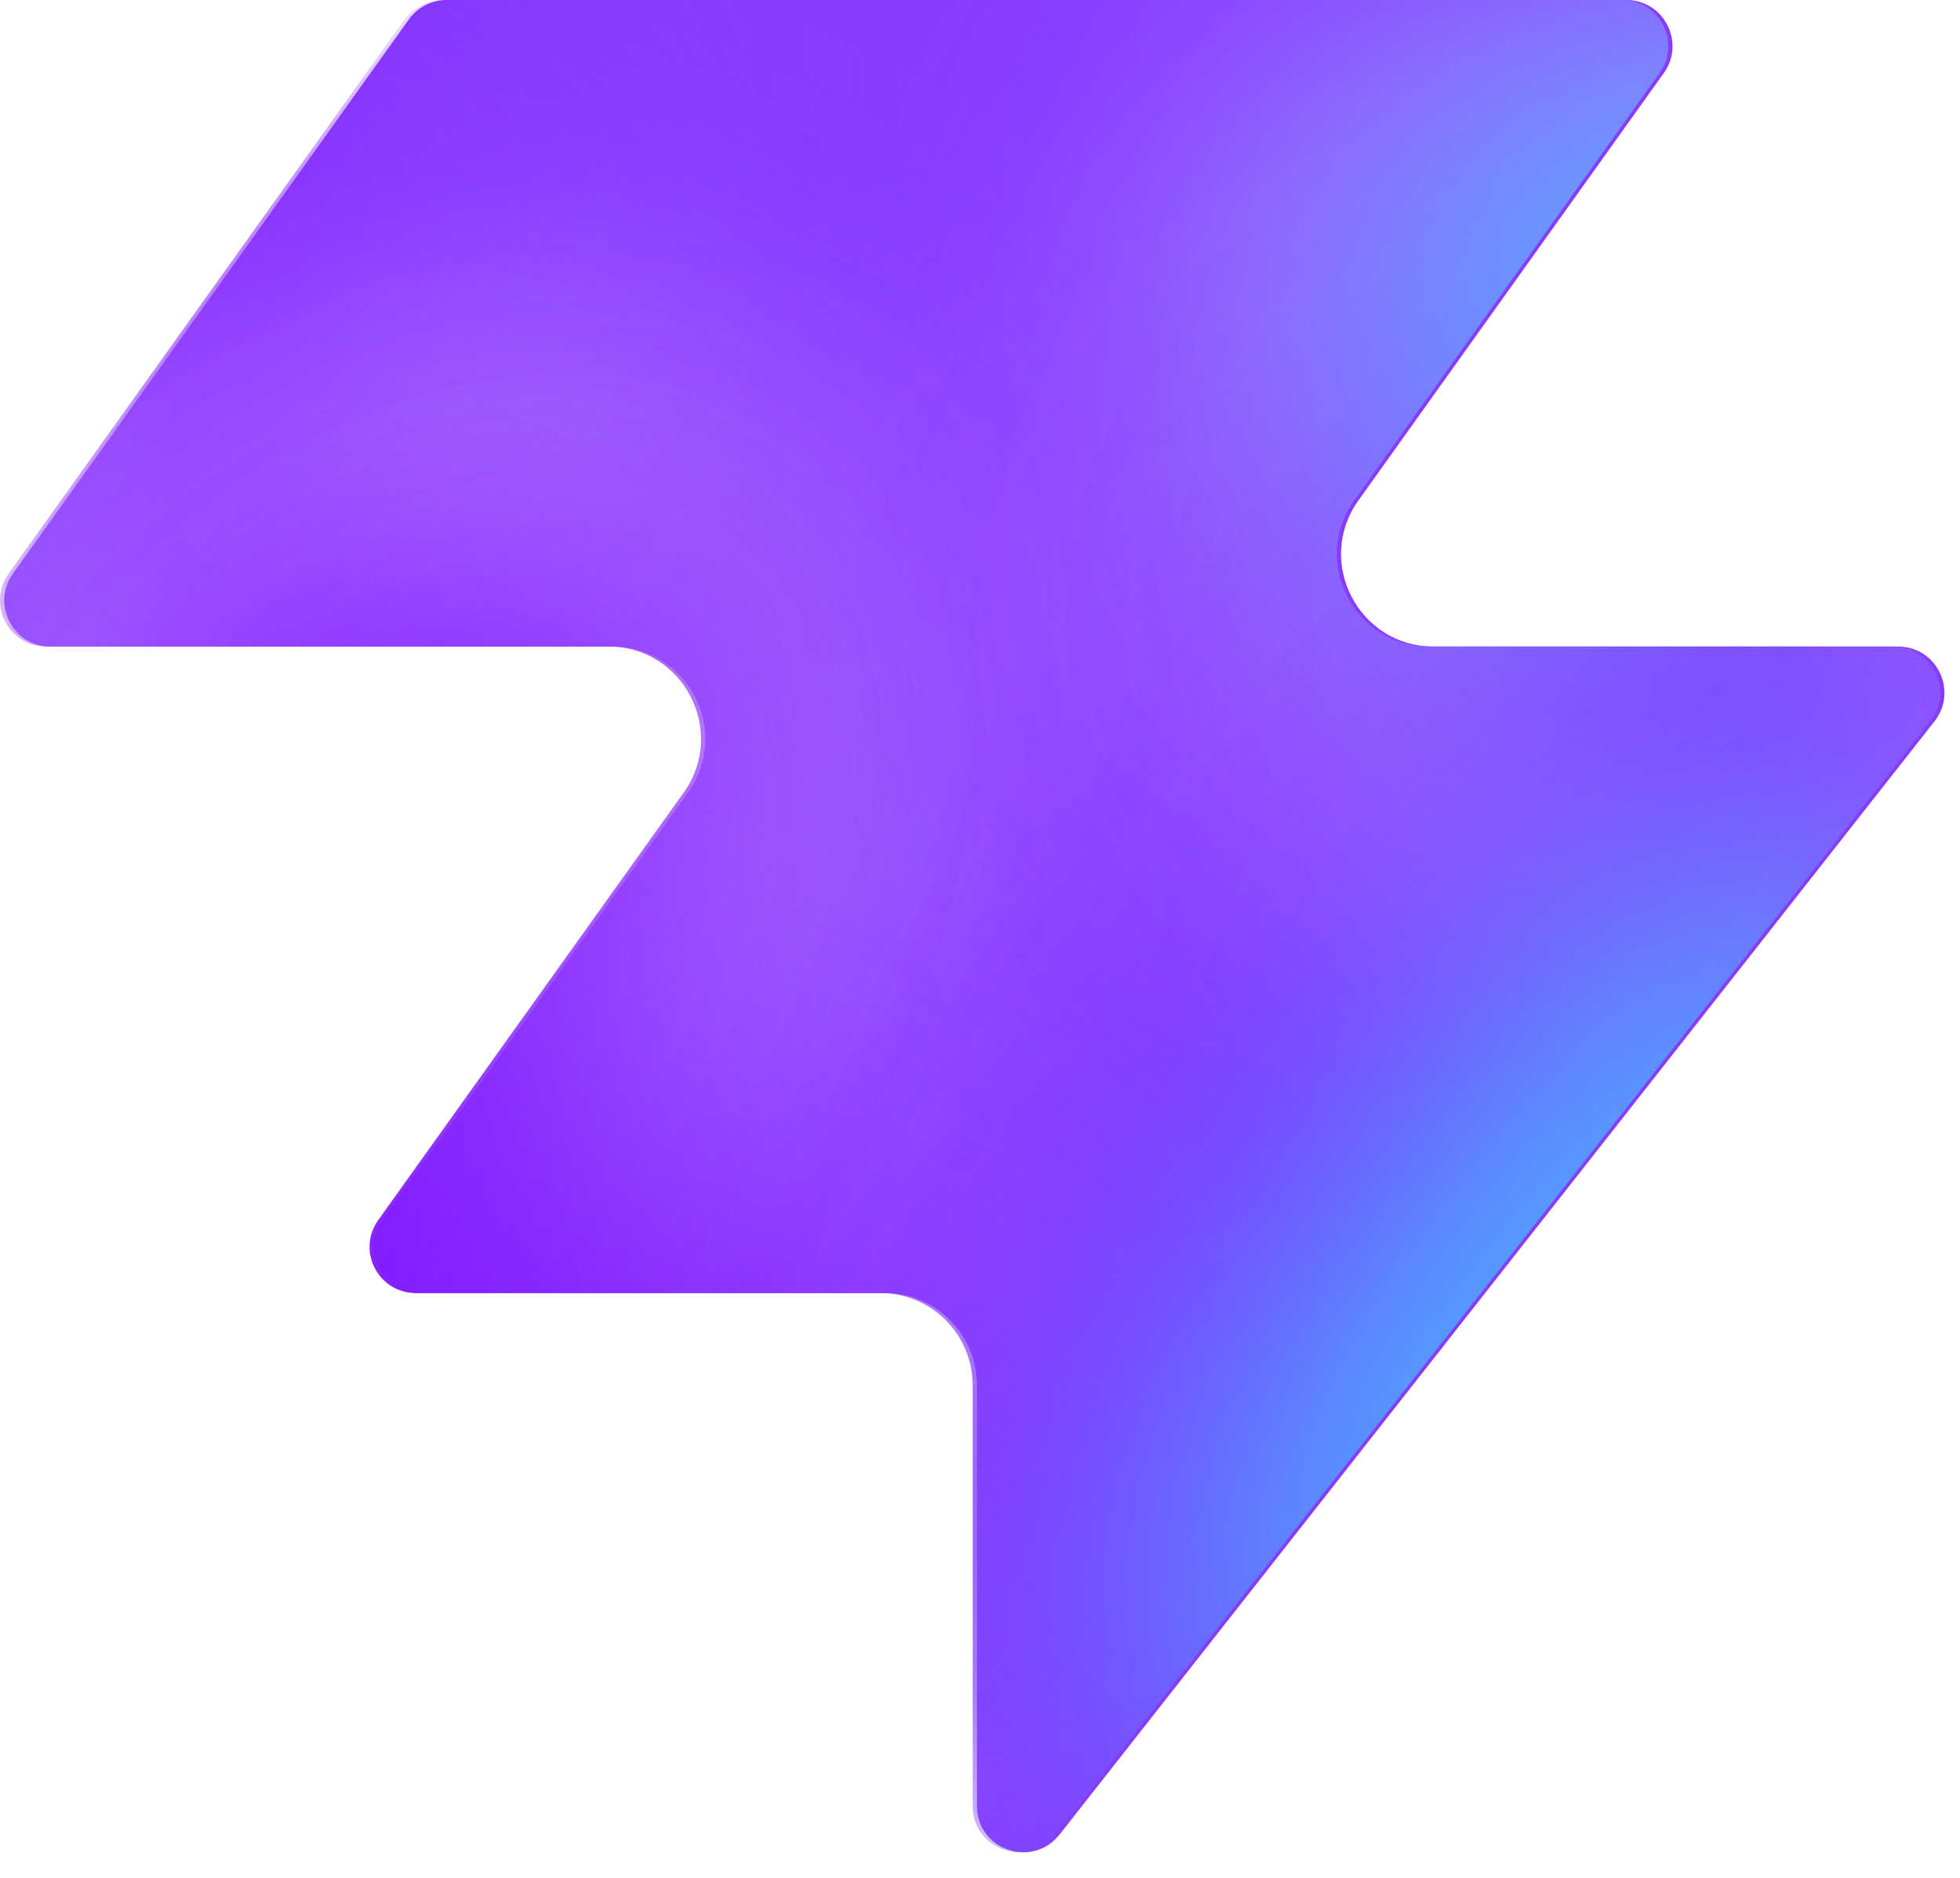
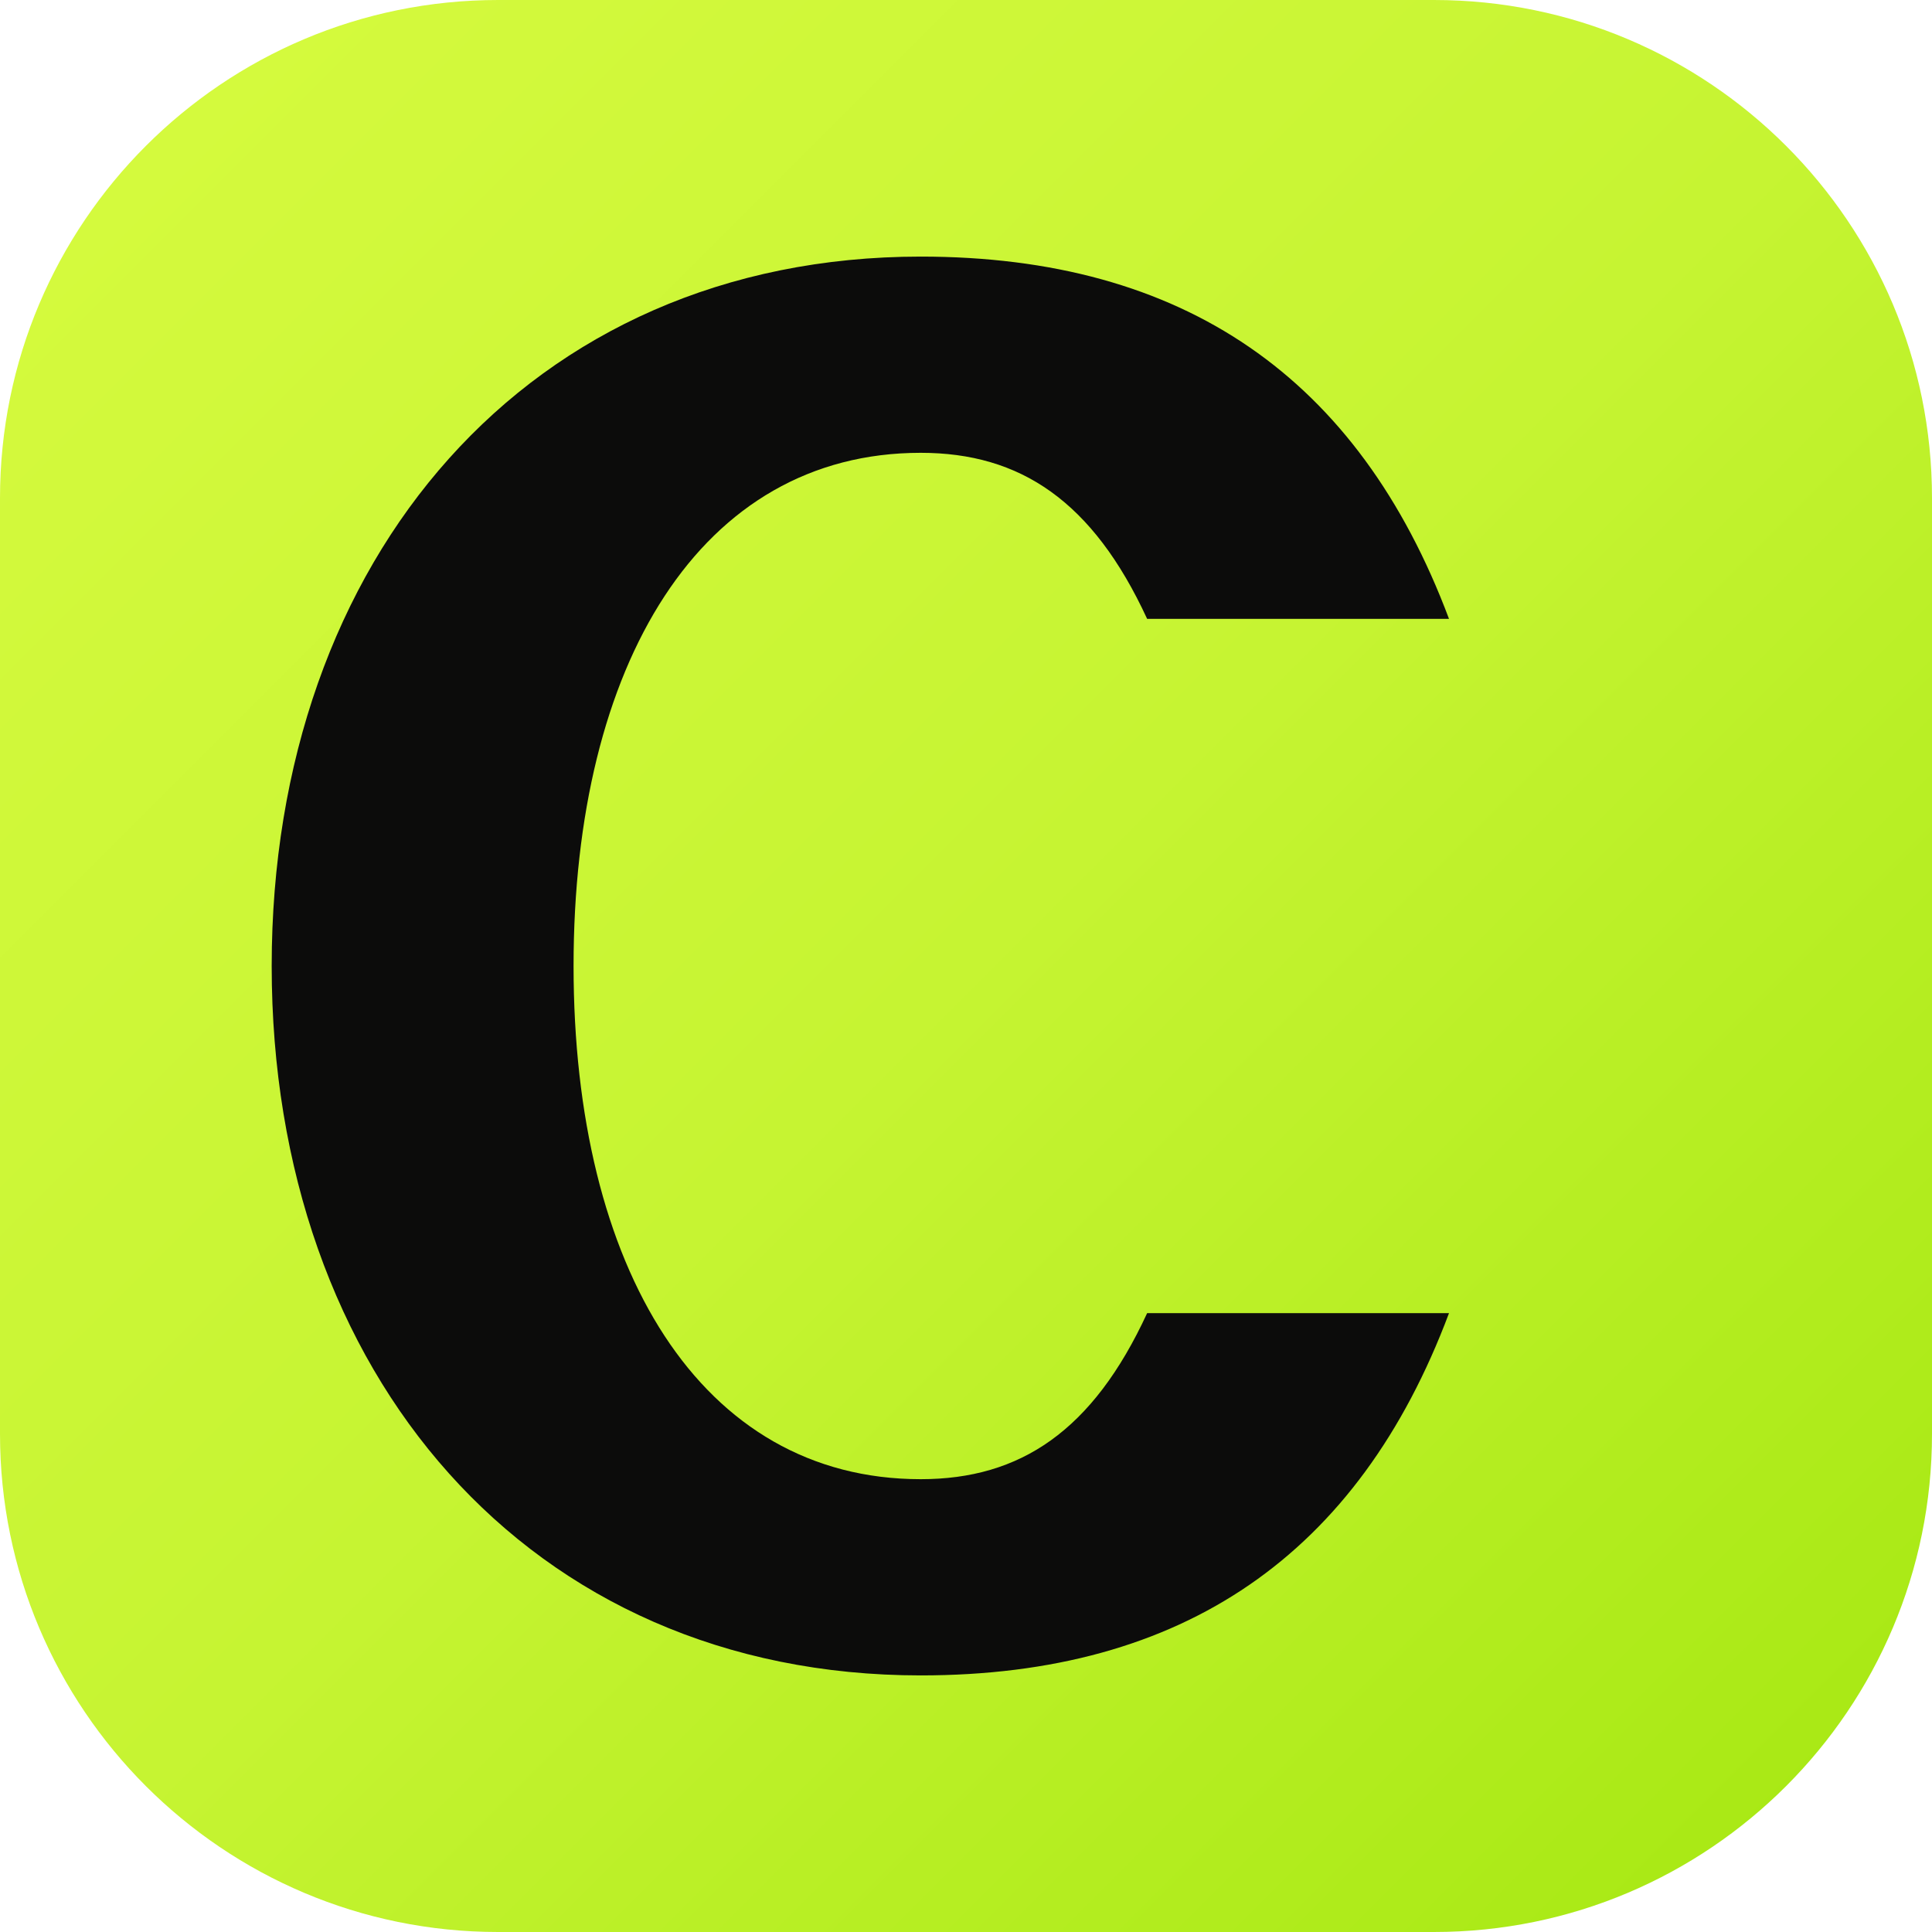
- <svg xmlns="http://www.w3.org/2000/svg" width="48" height="46" fill="none" viewBox="0 0 48 46">
-   <path fill="#863bff" d="M25.946 44.938c-.664.845-2.021.375-2.021-.698V33.937a2.26 2.26 0 0 0-2.262-2.262H10.287c-.92 0-1.456-1.04-.92-1.788l7.48-10.471c1.07-1.497 0-3.578-1.842-3.578H1.237c-.92 0-1.456-1.04-.92-1.788L10.013.474c.214-.297.556-.474.92-.474h28.894c.92 0 1.456 1.04.92 1.788l-7.48 10.471c-1.07 1.498 0 3.579 1.842 3.579h11.377c.943 0 1.473 1.088.89 1.83L25.947 44.94z" style="fill:#863bff;fill:color(display-p3 .525 .23 1);fill-opacity:1" />
-   <mask id="a" width="48" height="46" x="0" y="0" maskUnits="userSpaceOnUse" style="mask-type:alpha">
-     <path fill="#000" d="M25.842 44.938c-.664.844-2.021.375-2.021-.698V33.937a2.26 2.26 0 0 0-2.262-2.262H10.183c-.92 0-1.456-1.04-.92-1.788l7.48-10.471c1.07-1.498 0-3.579-1.842-3.579H1.133c-.92 0-1.456-1.04-.92-1.787L9.91.473c.214-.297.556-.474.92-.474h28.894c.92 0 1.456 1.04.92 1.788l-7.48 10.471c-1.07 1.498 0 3.578 1.842 3.578h11.377c.943 0 1.473 1.088.89 1.832L25.843 44.94z" style="fill:#000;fill-opacity:1" />
-   </mask>
-   <g mask="url(#a)">
-     <g filter="url(#b)">
-       <ellipse cx="5.508" cy="14.704" fill="#ede6ff" rx="5.508" ry="14.704" style="fill:#ede6ff;fill:color(display-p3 .927 .903 1);fill-opacity:1" transform="matrix(.00324 1 1 -.00324 -4.47 31.516)" />
-     </g>
-     <g filter="url(#c)">
-       <ellipse cx="10.399" cy="29.851" fill="#ede6ff" rx="10.399" ry="29.851" style="fill:#ede6ff;fill:color(display-p3 .927 .903 1);fill-opacity:1" transform="matrix(.00324 1 1 -.00324 -39.328 7.883)" />
-     </g>
-     <g filter="url(#d)">
-       <ellipse cx="5.508" cy="30.487" fill="#7e14ff" rx="5.508" ry="30.487" style="fill:#7e14ff;fill:color(display-p3 .492 .077 1);fill-opacity:1" transform="rotate(89.814 -25.913 -14.639)scale(1 -1)" />
-     </g>
-     <g filter="url(#e)">
-       <ellipse cx="5.508" cy="30.599" fill="#7e14ff" rx="5.508" ry="30.599" style="fill:#7e14ff;fill:color(display-p3 .492 .077 1);fill-opacity:1" transform="rotate(89.814 -32.644 -3.334)scale(1 -1)" />
-     </g>
-     <g filter="url(#f)">
-       <ellipse cx="5.508" cy="30.599" fill="#7e14ff" rx="5.508" ry="30.599" style="fill:#7e14ff;fill:color(display-p3 .492 .077 1);fill-opacity:1" transform="matrix(.00324 1 1 -.00324 -34.34 30.47)" />
-     </g>
-     <g filter="url(#g)">
-       <ellipse cx="14.072" cy="22.078" fill="#ede6ff" rx="14.072" ry="22.078" style="fill:#ede6ff;fill:color(display-p3 .927 .903 1);fill-opacity:1" transform="rotate(93.35 24.506 48.493)scale(-1 1)" />
-     </g>
-     <g filter="url(#h)">
-       <ellipse cx="3.47" cy="21.501" fill="#7e14ff" rx="3.47" ry="21.501" style="fill:#7e14ff;fill:color(display-p3 .492 .077 1);fill-opacity:1" transform="rotate(89.009 28.708 47.59)scale(-1 1)" />
-     </g>
-     <g filter="url(#i)">
-       <ellipse cx="3.47" cy="21.501" fill="#7e14ff" rx="3.47" ry="21.501" style="fill:#7e14ff;fill:color(display-p3 .492 .077 1);fill-opacity:1" transform="rotate(89.009 28.708 47.59)scale(-1 1)" />
-     </g>
-     <g filter="url(#j)">
-       <ellipse cx=".387" cy="8.972" fill="#7e14ff" rx="4.407" ry="29.108" style="fill:#7e14ff;fill:color(display-p3 .492 .077 1);fill-opacity:1" transform="rotate(39.51 .387 8.972)" />
-     </g>
-     <g filter="url(#k)">
-       <ellipse cx="47.523" cy="-6.092" fill="#7e14ff" rx="4.407" ry="29.108" style="fill:#7e14ff;fill:color(display-p3 .492 .077 1);fill-opacity:1" transform="rotate(37.892 47.523 -6.092)" />
-     </g>
-     <g filter="url(#l)">
-       <ellipse cx="41.412" cy="6.333" fill="#47bfff" rx="5.971" ry="9.665" style="fill:#47bfff;fill:color(display-p3 .28 .748 1);fill-opacity:1" transform="rotate(37.892 41.412 6.333)" />
-     </g>
-     <g filter="url(#m)">
-       <ellipse cx="-1.879" cy="38.332" fill="#7e14ff" rx="4.407" ry="29.108" style="fill:#7e14ff;fill:color(display-p3 .492 .077 1);fill-opacity:1" transform="rotate(37.892 -1.88 38.332)" />
-     </g>
-     <g filter="url(#n)">
-       <ellipse cx="-1.879" cy="38.332" fill="#7e14ff" rx="4.407" ry="29.108" style="fill:#7e14ff;fill:color(display-p3 .492 .077 1);fill-opacity:1" transform="rotate(37.892 -1.88 38.332)" />
-     </g>
-     <g filter="url(#o)">
-       <ellipse cx="35.651" cy="29.907" fill="#7e14ff" rx="4.407" ry="29.108" style="fill:#7e14ff;fill:color(display-p3 .492 .077 1);fill-opacity:1" transform="rotate(37.892 35.651 29.907)" />
-     </g>
-     <g filter="url(#p)">
-       <ellipse cx="38.418" cy="32.4" fill="#47bfff" rx="5.971" ry="15.297" style="fill:#47bfff;fill:color(display-p3 .28 .748 1);fill-opacity:1" transform="rotate(37.892 38.418 32.4)" />
-     </g>
-   </g>
+ <svg xmlns="http://www.w3.org/2000/svg" width="64" height="64" viewBox="0 0 64 64">
  <defs>
-     <filter id="b" width="60.045" height="41.654" x="-19.77" y="16.149" color-interpolation-filters="sRGB" filterUnits="userSpaceOnUse">
-       <feFlood flood-opacity="0" result="BackgroundImageFix" />
-       <feBlend in="SourceGraphic" in2="BackgroundImageFix" result="shape" />
-       <feGaussianBlur result="effect1_foregroundBlur_2002_17158" stdDeviation="7.659" />
-     </filter>
-     <filter id="c" width="90.34" height="51.437" x="-54.613" y="-7.533" color-interpolation-filters="sRGB" filterUnits="userSpaceOnUse">
-       <feFlood flood-opacity="0" result="BackgroundImageFix" />
-       <feBlend in="SourceGraphic" in2="BackgroundImageFix" result="shape" />
-       <feGaussianBlur result="effect1_foregroundBlur_2002_17158" stdDeviation="7.659" />
-     </filter>
-     <filter id="d" width="79.355" height="29.4" x="-49.64" y="2.03" color-interpolation-filters="sRGB" filterUnits="userSpaceOnUse">
-       <feFlood flood-opacity="0" result="BackgroundImageFix" />
-       <feBlend in="SourceGraphic" in2="BackgroundImageFix" result="shape" />
-       <feGaussianBlur result="effect1_foregroundBlur_2002_17158" stdDeviation="4.596" />
-     </filter>
-     <filter id="e" width="79.579" height="29.4" x="-45.045" y="20.029" color-interpolation-filters="sRGB" filterUnits="userSpaceOnUse">
-       <feFlood flood-opacity="0" result="BackgroundImageFix" />
-       <feBlend in="SourceGraphic" in2="BackgroundImageFix" result="shape" />
-       <feGaussianBlur result="effect1_foregroundBlur_2002_17158" stdDeviation="4.596" />
-     </filter>
-     <filter id="f" width="79.579" height="29.4" x="-43.513" y="21.178" color-interpolation-filters="sRGB" filterUnits="userSpaceOnUse">
-       <feFlood flood-opacity="0" result="BackgroundImageFix" />
-       <feBlend in="SourceGraphic" in2="BackgroundImageFix" result="shape" />
-       <feGaussianBlur result="effect1_foregroundBlur_2002_17158" stdDeviation="4.596" />
-     </filter>
-     <filter id="g" width="74.749" height="58.852" x="15.756" y="-17.901" color-interpolation-filters="sRGB" filterUnits="userSpaceOnUse">
-       <feFlood flood-opacity="0" result="BackgroundImageFix" />
-       <feBlend in="SourceGraphic" in2="BackgroundImageFix" result="shape" />
-       <feGaussianBlur result="effect1_foregroundBlur_2002_17158" stdDeviation="7.659" />
-     </filter>
-     <filter id="h" width="61.377" height="25.362" x="23.548" y="2.284" color-interpolation-filters="sRGB" filterUnits="userSpaceOnUse">
-       <feFlood flood-opacity="0" result="BackgroundImageFix" />
-       <feBlend in="SourceGraphic" in2="BackgroundImageFix" result="shape" />
-       <feGaussianBlur result="effect1_foregroundBlur_2002_17158" stdDeviation="4.596" />
-     </filter>
-     <filter id="i" width="61.377" height="25.362" x="23.548" y="2.284" color-interpolation-filters="sRGB" filterUnits="userSpaceOnUse">
-       <feFlood flood-opacity="0" result="BackgroundImageFix" />
-       <feBlend in="SourceGraphic" in2="BackgroundImageFix" result="shape" />
-       <feGaussianBlur result="effect1_foregroundBlur_2002_17158" stdDeviation="4.596" />
-     </filter>
-     <filter id="j" width="56.045" height="63.649" x="-27.636" y="-22.853" color-interpolation-filters="sRGB" filterUnits="userSpaceOnUse">
-       <feFlood flood-opacity="0" result="BackgroundImageFix" />
-       <feBlend in="SourceGraphic" in2="BackgroundImageFix" result="shape" />
-       <feGaussianBlur result="effect1_foregroundBlur_2002_17158" stdDeviation="4.596" />
-     </filter>
-     <filter id="k" width="54.814" height="64.646" x="20.116" y="-38.415" color-interpolation-filters="sRGB" filterUnits="userSpaceOnUse">
-       <feFlood flood-opacity="0" result="BackgroundImageFix" />
-       <feBlend in="SourceGraphic" in2="BackgroundImageFix" result="shape" />
-       <feGaussianBlur result="effect1_foregroundBlur_2002_17158" stdDeviation="4.596" />
-     </filter>
-     <filter id="l" width="33.541" height="35.313" x="24.641" y="-11.323" color-interpolation-filters="sRGB" filterUnits="userSpaceOnUse">
-       <feFlood flood-opacity="0" result="BackgroundImageFix" />
-       <feBlend in="SourceGraphic" in2="BackgroundImageFix" result="shape" />
-       <feGaussianBlur result="effect1_foregroundBlur_2002_17158" stdDeviation="4.596" />
-     </filter>
-     <filter id="m" width="54.814" height="64.646" x="-29.286" y="6.009" color-interpolation-filters="sRGB" filterUnits="userSpaceOnUse">
-       <feFlood flood-opacity="0" result="BackgroundImageFix" />
-       <feBlend in="SourceGraphic" in2="BackgroundImageFix" result="shape" />
-       <feGaussianBlur result="effect1_foregroundBlur_2002_17158" stdDeviation="4.596" />
-     </filter>
-     <filter id="n" width="54.814" height="64.646" x="-29.286" y="6.009" color-interpolation-filters="sRGB" filterUnits="userSpaceOnUse">
-       <feFlood flood-opacity="0" result="BackgroundImageFix" />
-       <feBlend in="SourceGraphic" in2="BackgroundImageFix" result="shape" />
-       <feGaussianBlur result="effect1_foregroundBlur_2002_17158" stdDeviation="4.596" />
-     </filter>
-     <filter id="o" width="54.814" height="64.646" x="8.244" y="-2.416" color-interpolation-filters="sRGB" filterUnits="userSpaceOnUse">
-       <feFlood flood-opacity="0" result="BackgroundImageFix" />
-       <feBlend in="SourceGraphic" in2="BackgroundImageFix" result="shape" />
-       <feGaussianBlur result="effect1_foregroundBlur_2002_17158" stdDeviation="4.596" />
-     </filter>
-     <filter id="p" width="39.409" height="43.623" x="18.713" y="10.588" color-interpolation-filters="sRGB" filterUnits="userSpaceOnUse">
-       <feFlood flood-opacity="0" result="BackgroundImageFix" />
-       <feBlend in="SourceGraphic" in2="BackgroundImageFix" result="shape" />
-       <feGaussianBlur result="effect1_foregroundBlur_2002_17158" stdDeviation="4.596" />
-     </filter>
+     <linearGradient id="neon" x1="0%" y1="0%" x2="100%" y2="100%">
+       <stop offset="0%" stop-color="#D7FB3F" />
+       <stop offset="50%" stop-color="#C6F432" />
+       <stop offset="100%" stop-color="#A4E710" />
+     </linearGradient>
  </defs>
+   <rect width="64" height="64" rx="16.5" fill="url(#neon)" />
+   <path d="M 48.0 20.5            L 38.0 20.5            C 36.2 16.6 33.8 15.0 30.5 15.0            C 23.2 15.0 19.0 22.0 19.0 32.0            C 19.0 42.0 23.2 49.0 30.5 49.0            C 33.8 49.0 36.2 47.4 38.0 43.5            L 48.0 43.5            C 45.0 51.5 39.2 55.5 30.5 55.5            C 17.5 55.5 9.0 45.5 9.0 32.0            C 9.0 18.5 17.5 8.5 30.5 8.5            C 39.2 8.5 45.0 12.5 48.0 20.5            Z" fill="#0C0C0B" />
</svg>
